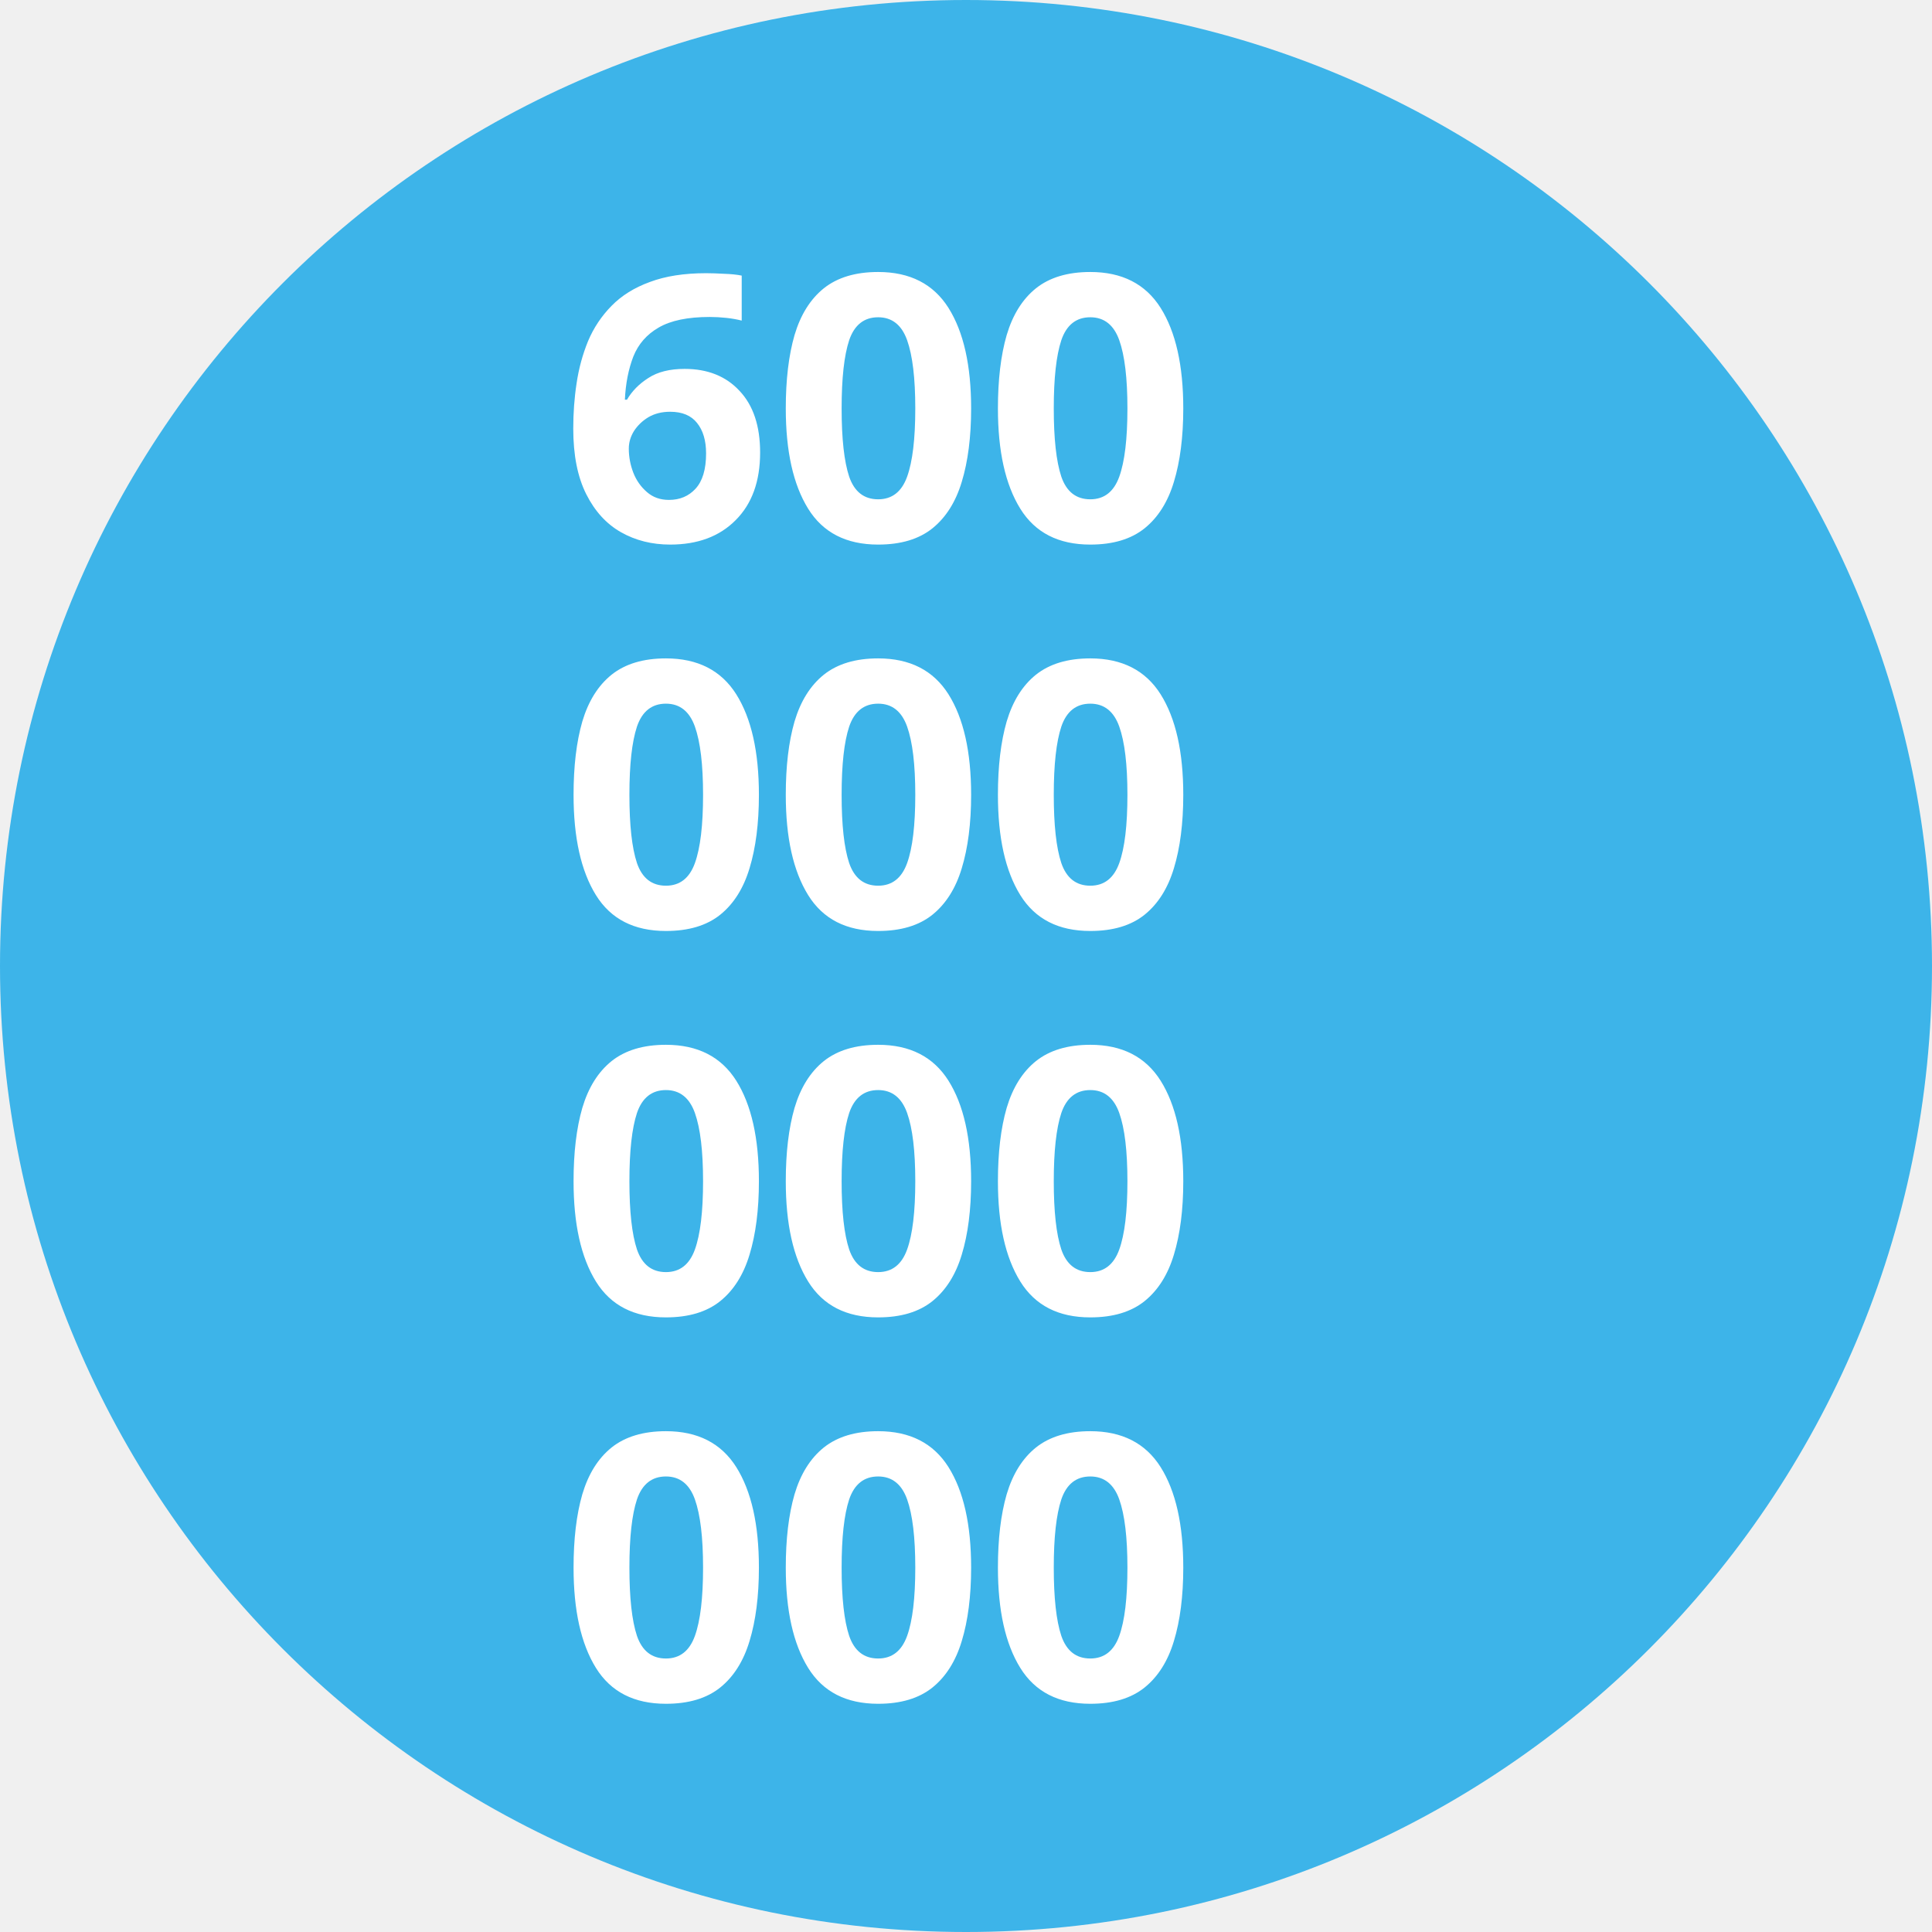
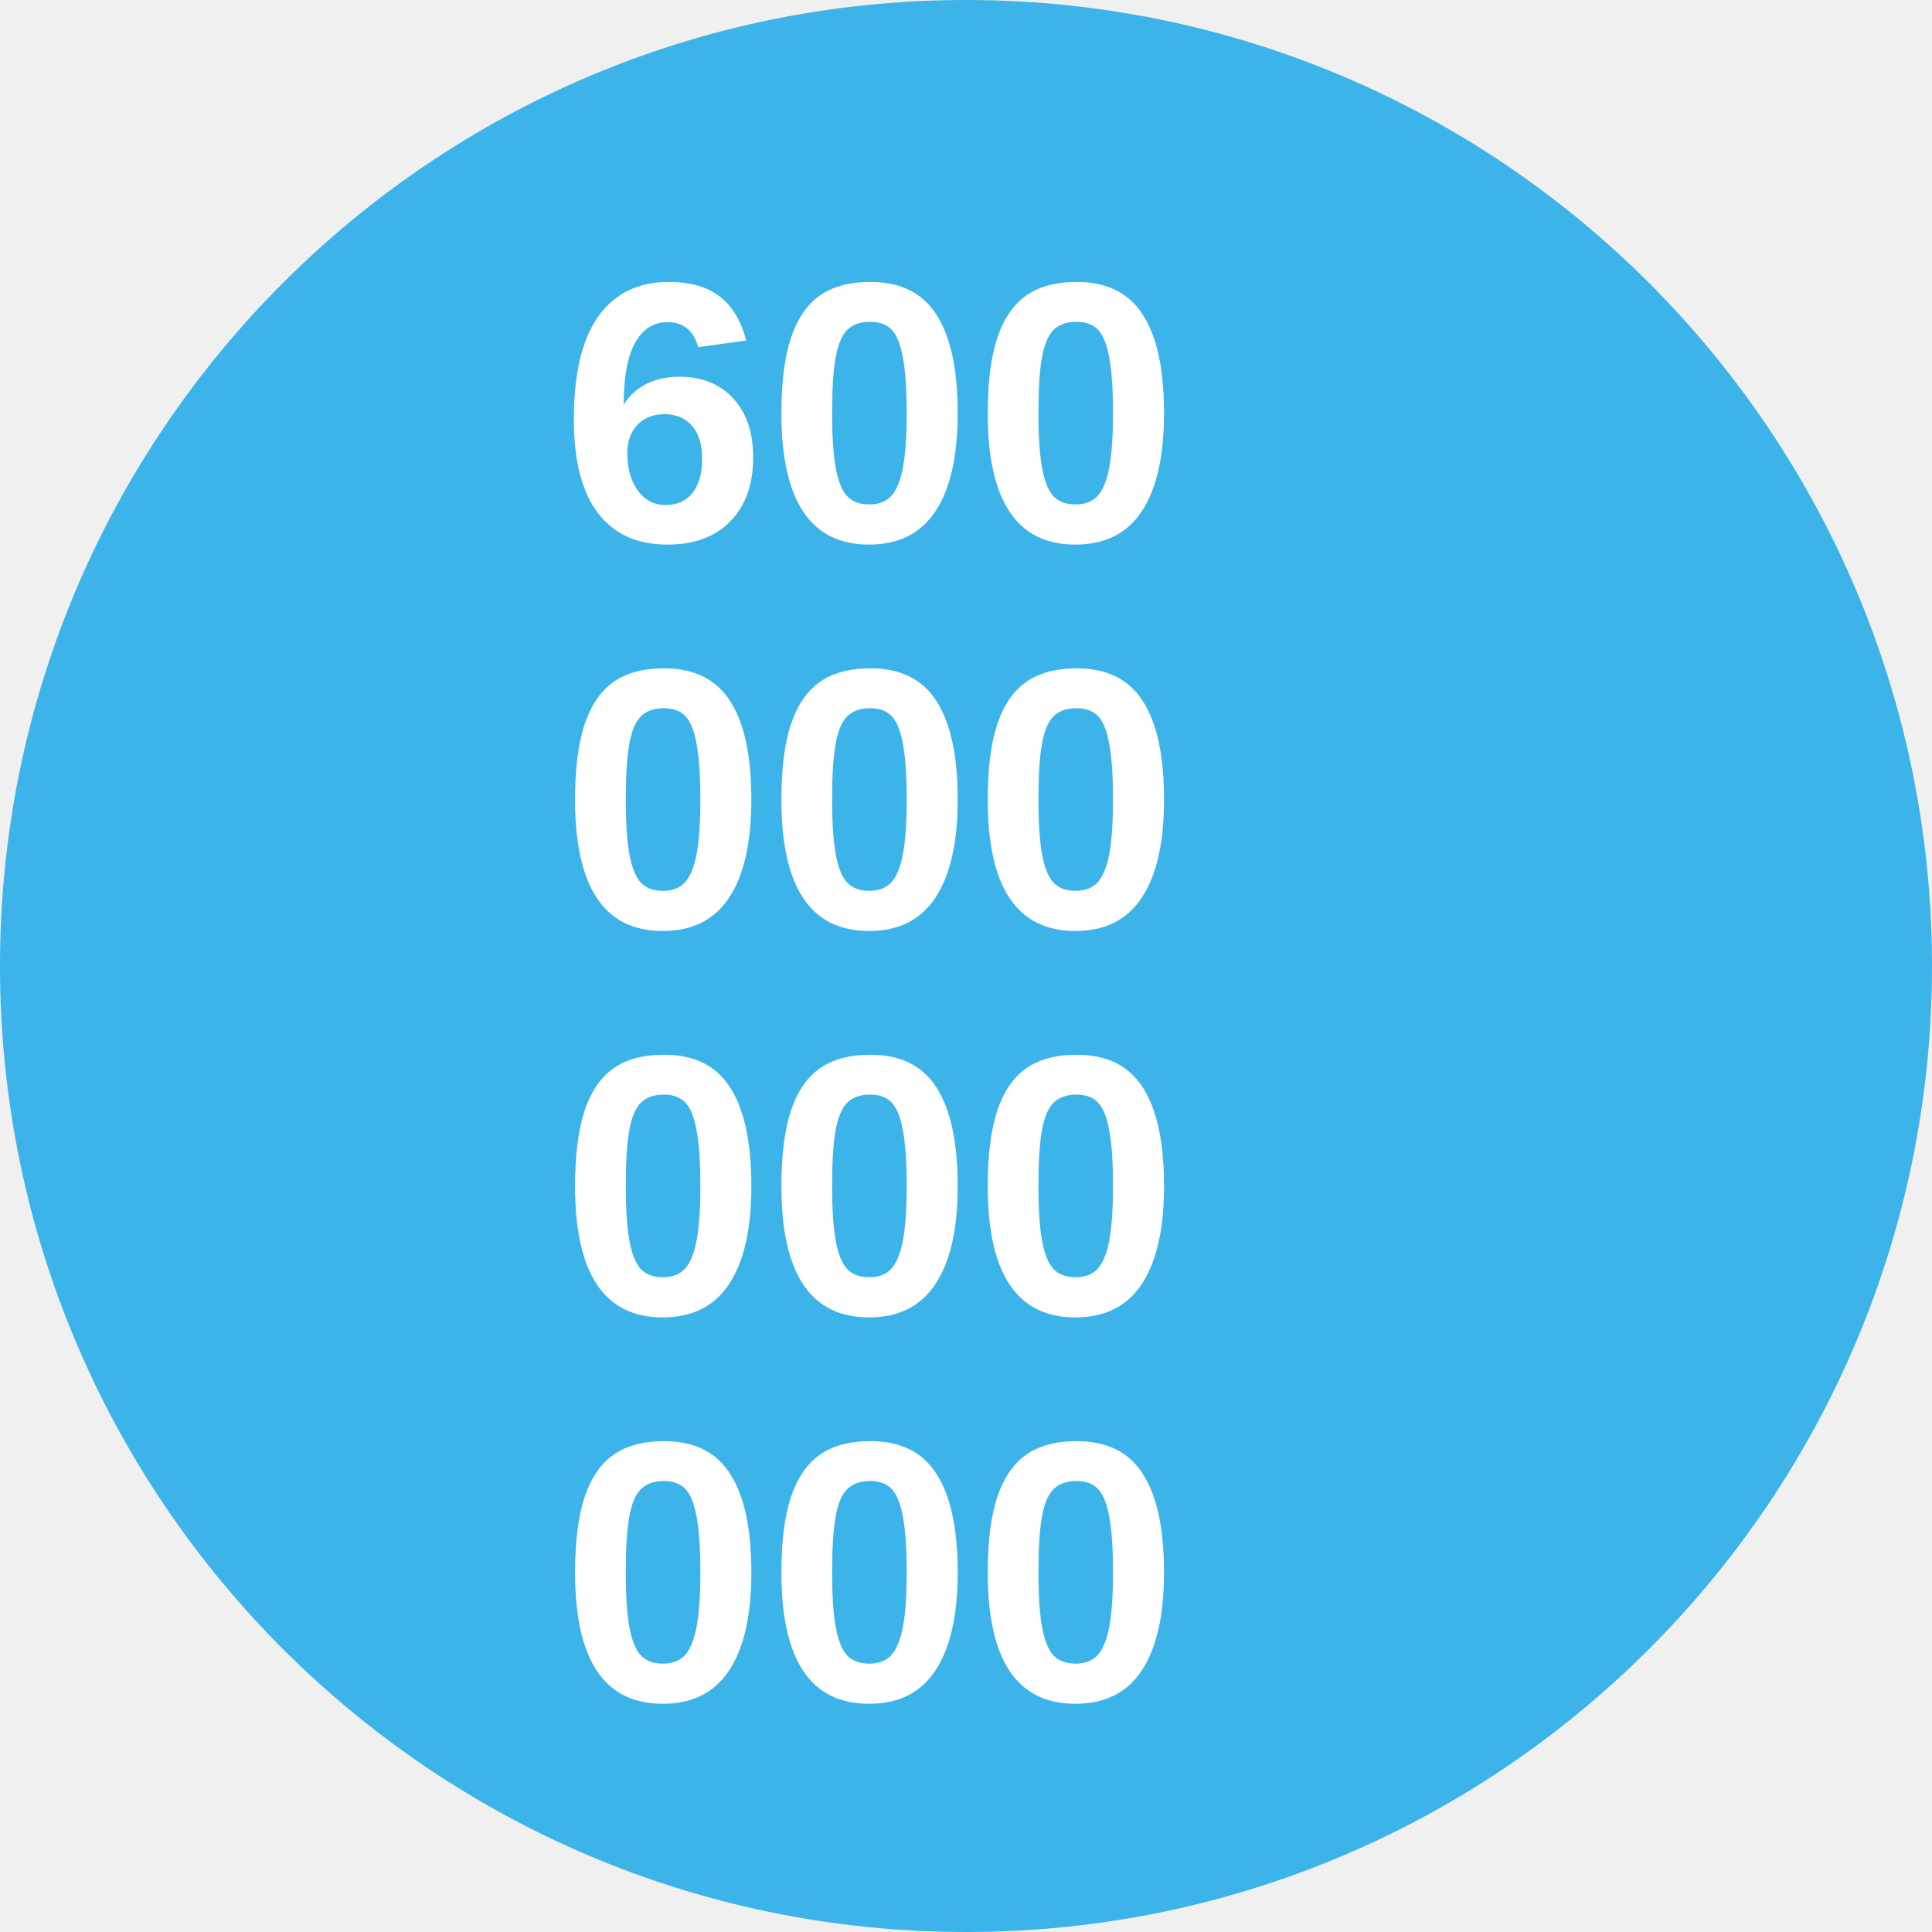
- <svg xmlns="http://www.w3.org/2000/svg" style="font:160% arial sans;font-weight:900;fill:white" height="100%" width="100%" viewBox="0 0 100 100">
+ <svg xmlns="http://www.w3.org/2000/svg" style="font:160% arial;font-weight:900;fill:white" height="100%" width="100%" viewBox="0 0 100 100">
  <circle cy="50%" cx="50%" r="50%" fill="#3db4e9" />
  <text x="29%" y="28%">600</text>
  <text x="29%" y="48%">000</text>
  <text x="29%" y="68%">000</text>
  <text x="29%" y="88%">000</text>
</svg>
